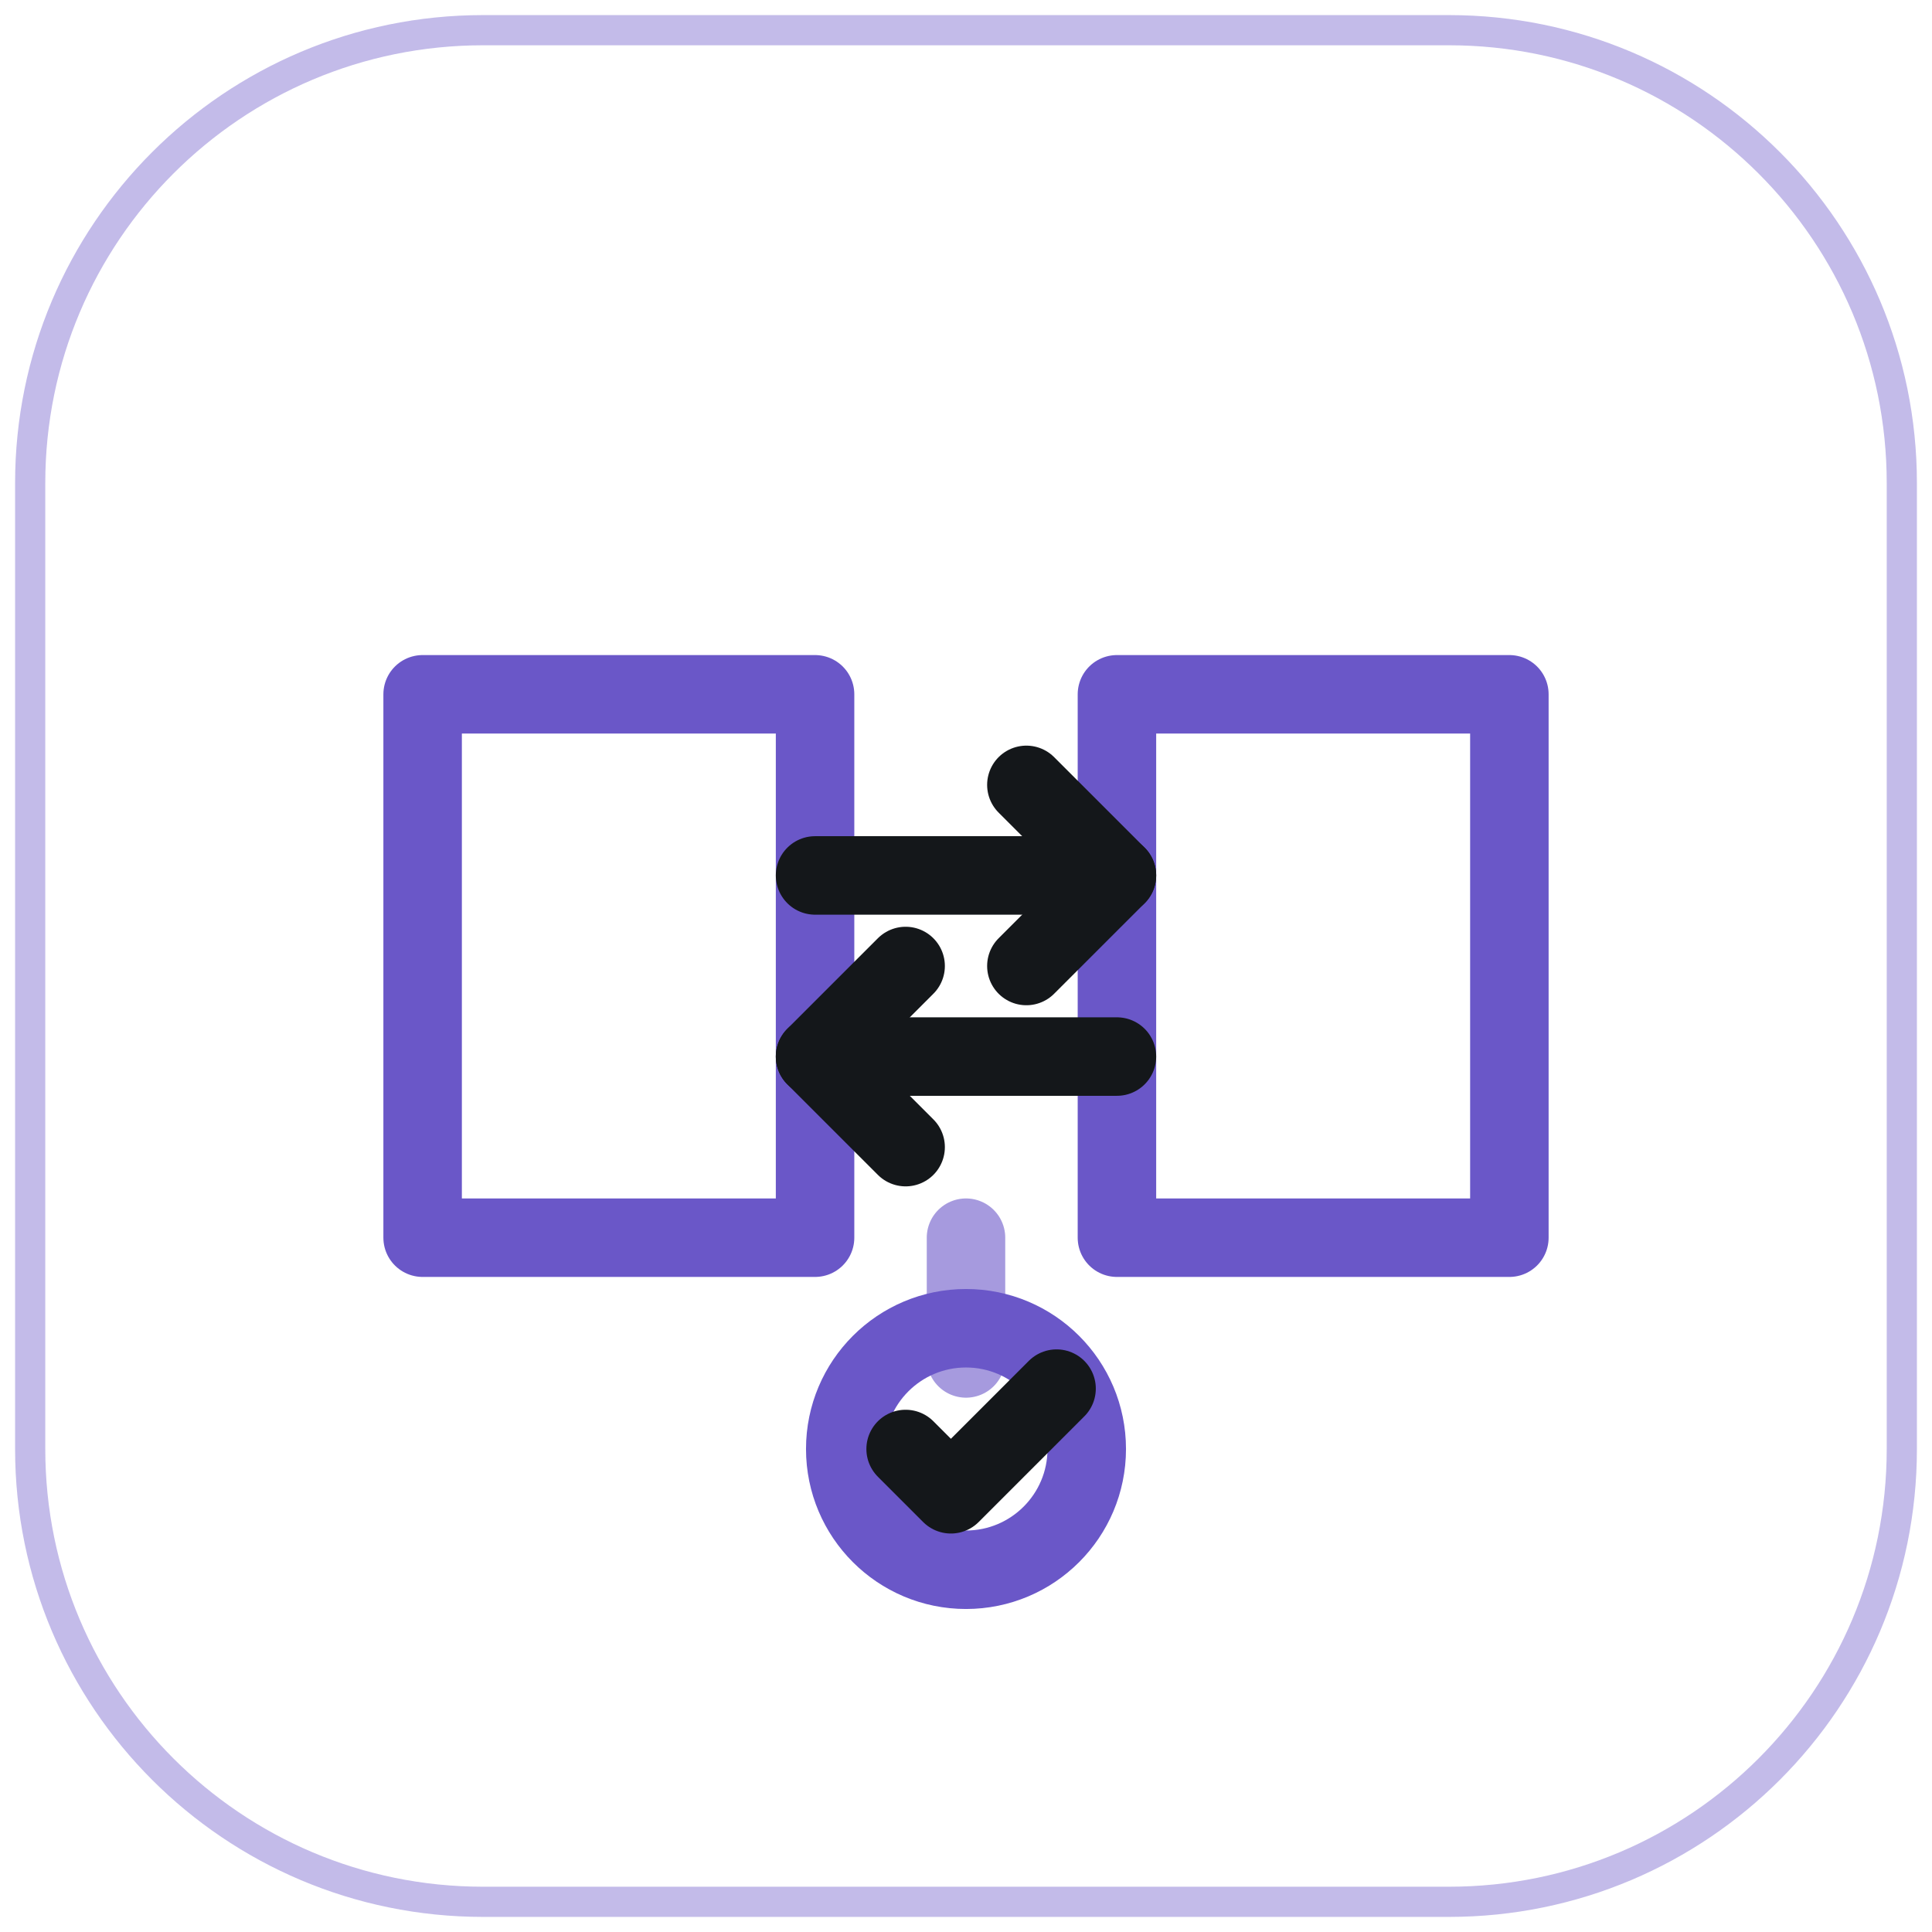
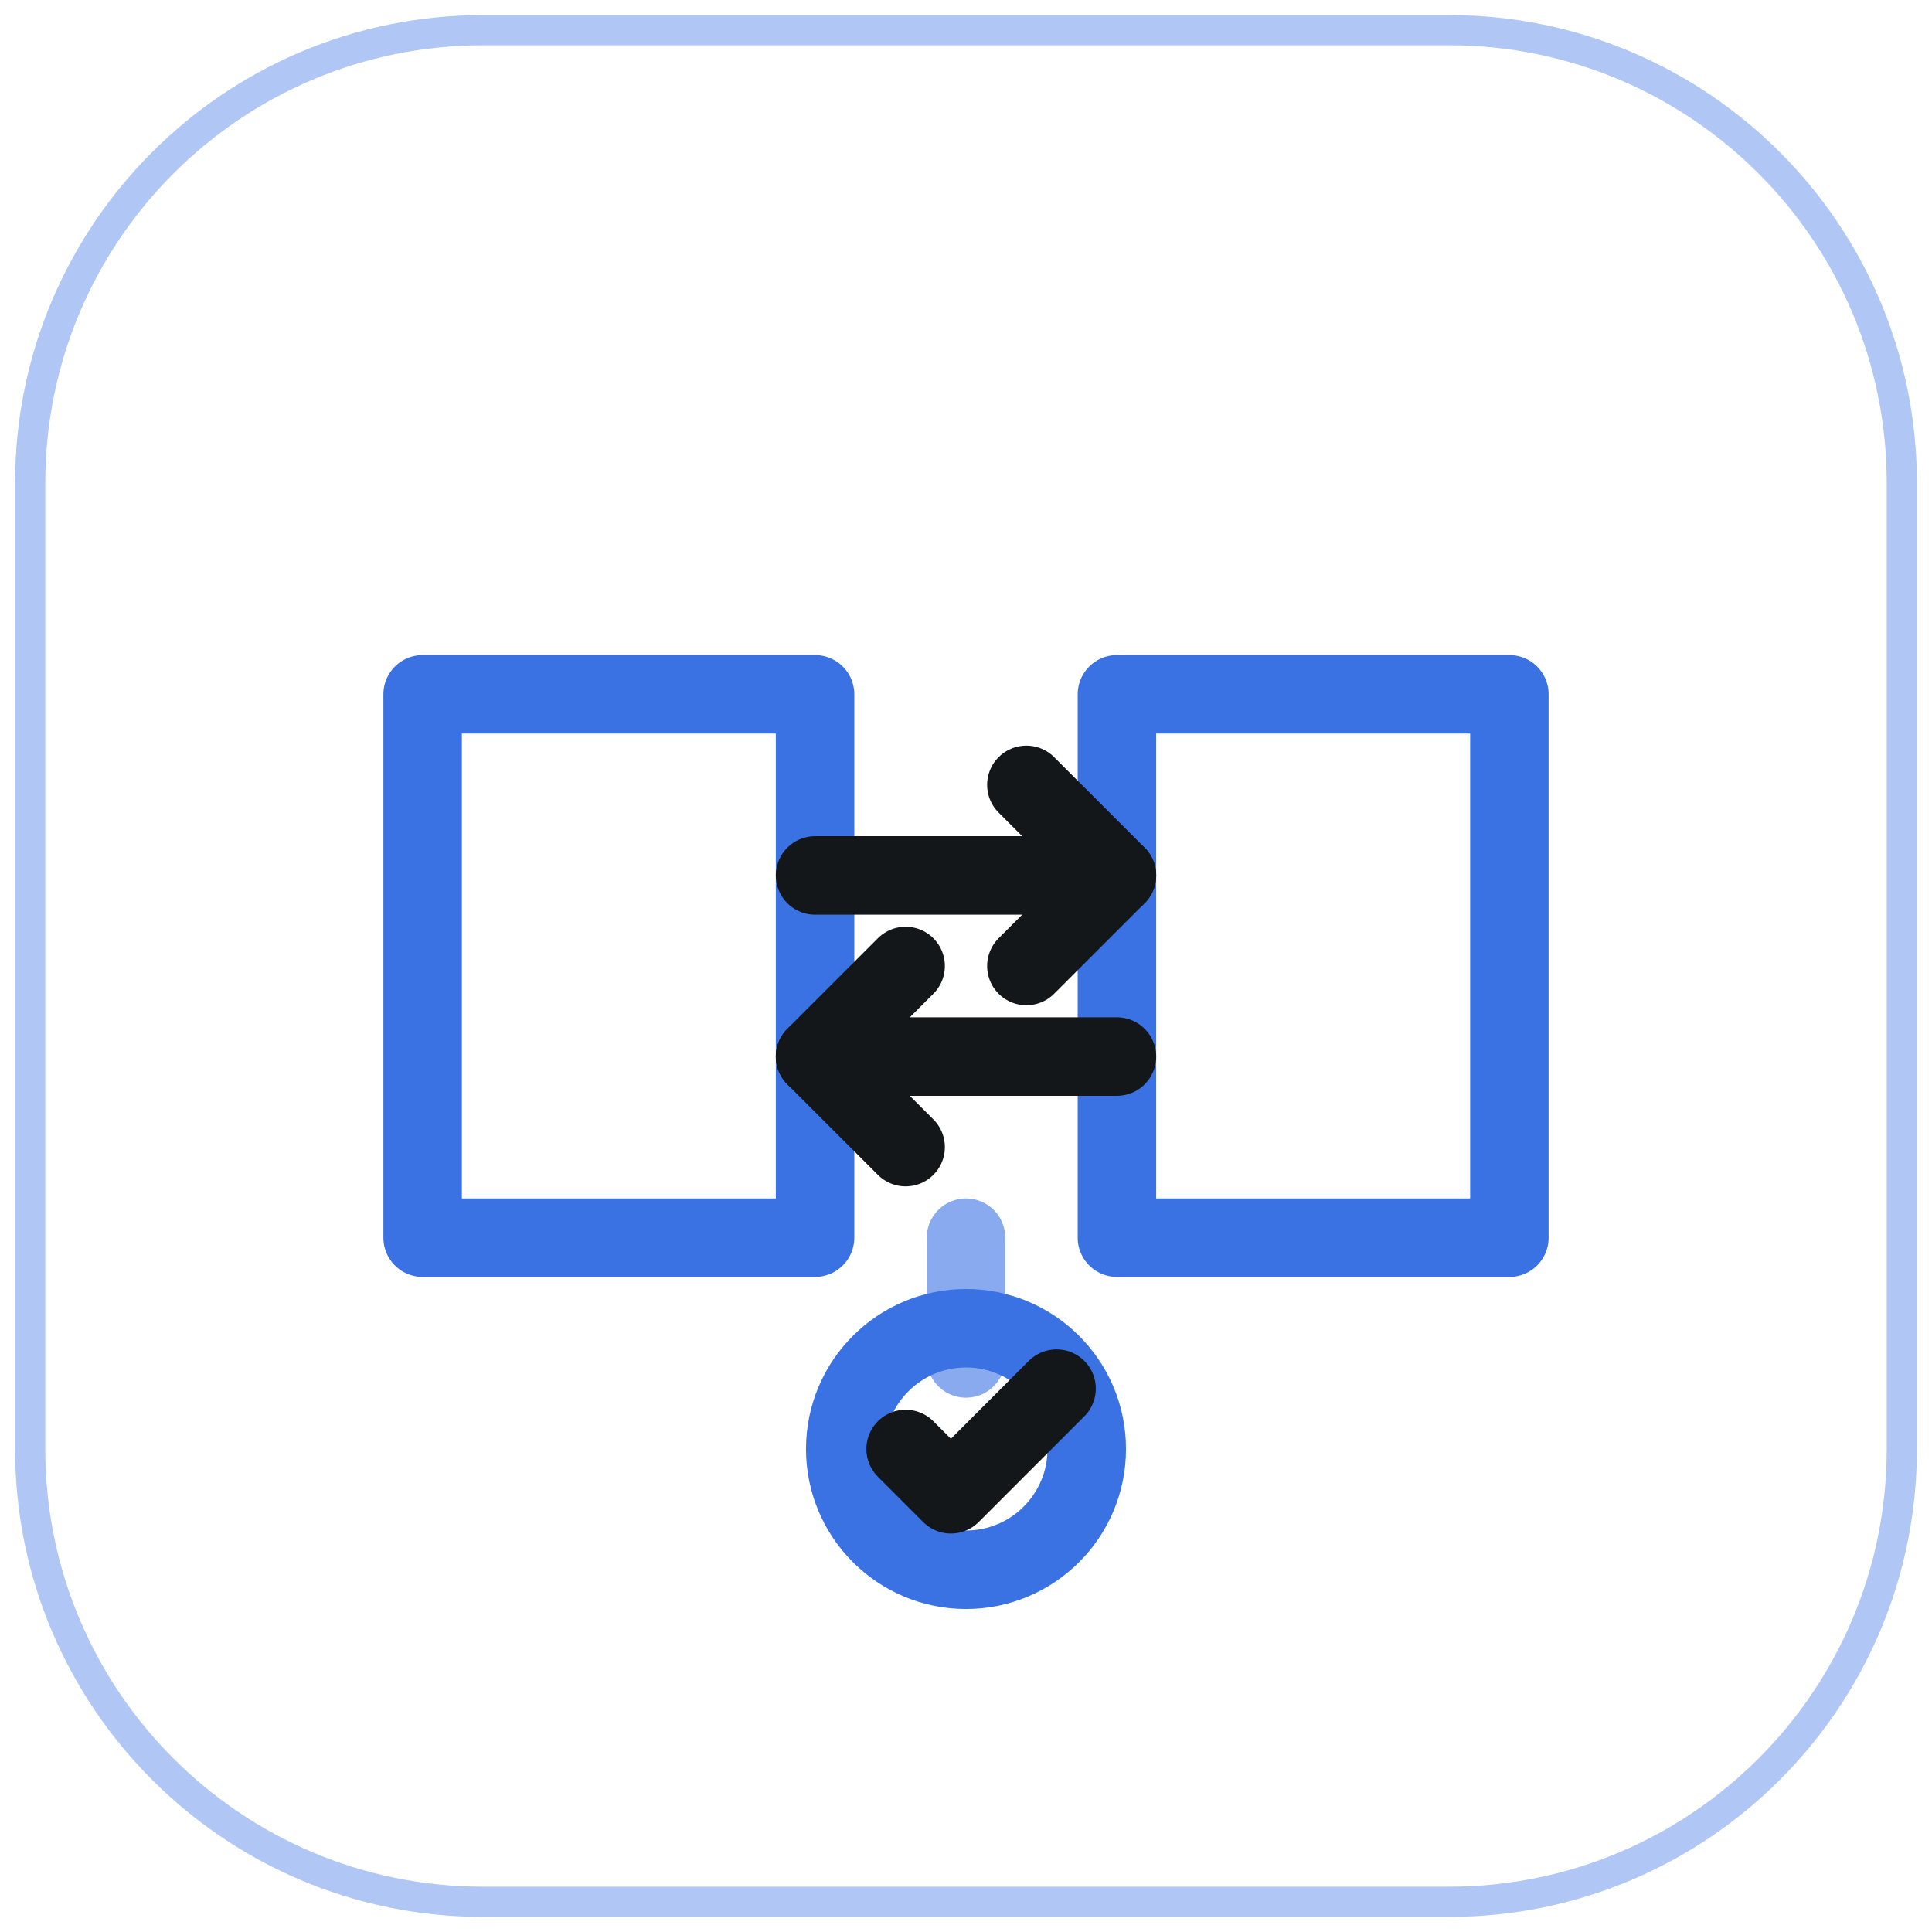
<svg xmlns="http://www.w3.org/2000/svg" width="64" height="64" viewBox="0 0 64 64" role="img" aria-label="FusionStructure connections">
-   <rect x="1" y="1" width="62" height="62" rx="15" fill="none" stroke="#6A57C8" stroke-opacity="0.4" />
+   <rect x="1" y="1" width="62" height="62" rx="15" fill="none" stroke="#3A72E3" stroke-opacity="0.4" />
  <g transform="translate(8 8)">
    <g fill="none" stroke-width="2.6" stroke-linecap="round" stroke-linejoin="round">
-       <path d="M6 15h13v18H6z" stroke="#6A57C8" />
-       <path d="M29 15h13v18H29z" stroke="#6A57C8" />
+       <path d="M6 15h13v18H6z" stroke="#3A72E3" />
+       <path d="M29 15h13v18H29z" stroke="#3A72E3" />
      <path d="M19 21h10M29 27H19" stroke="#14171A" />
      <path d="m26 18 3 3-3 3M22 24l-3 3 3 3" stroke="#14171A" />
-       <path d="M24 33v4" stroke="#6A57C8" opacity=".6" />
-       <circle cx="24" cy="40" r="4" stroke="#6A57C8" />
+       <path d="M24 33v4" stroke="#3A72E3" opacity=".6" />
+       <circle cx="24" cy="40" r="4" stroke="#3A72E3" />
      <path d="m22 40 1.5 1.5L27 38" stroke="#14171A" />
    </g>
  </g>
</svg>
